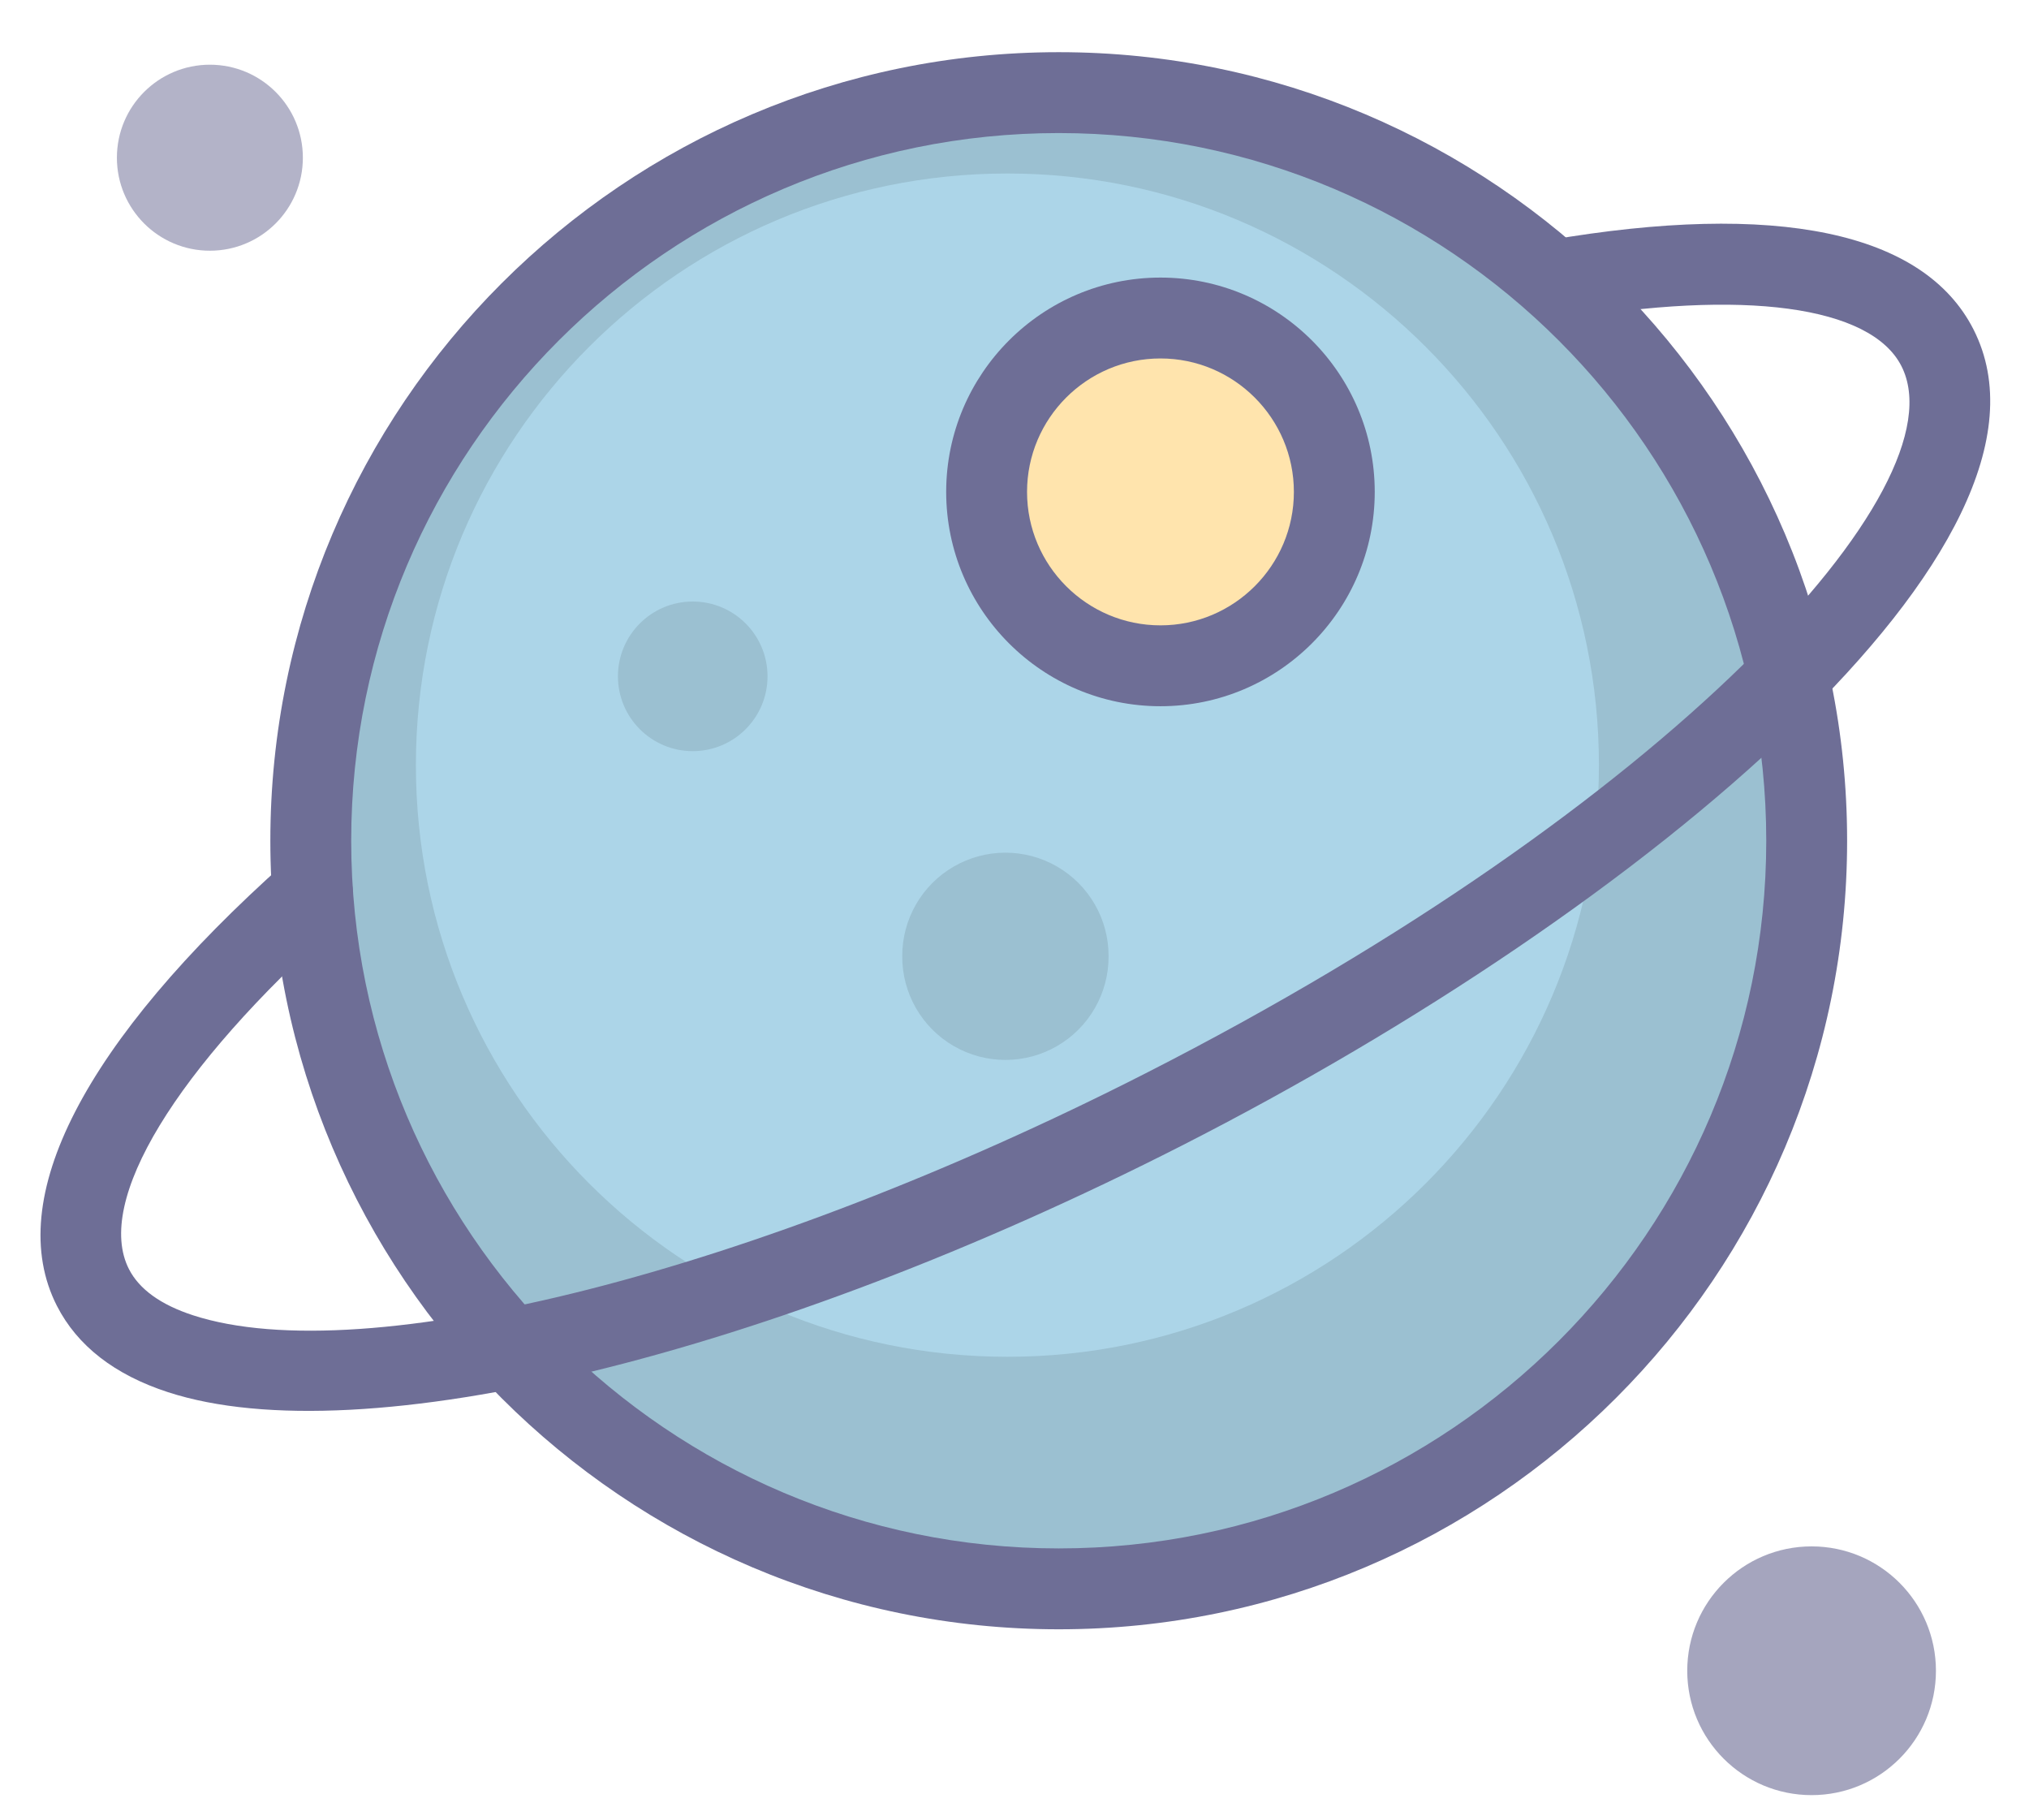
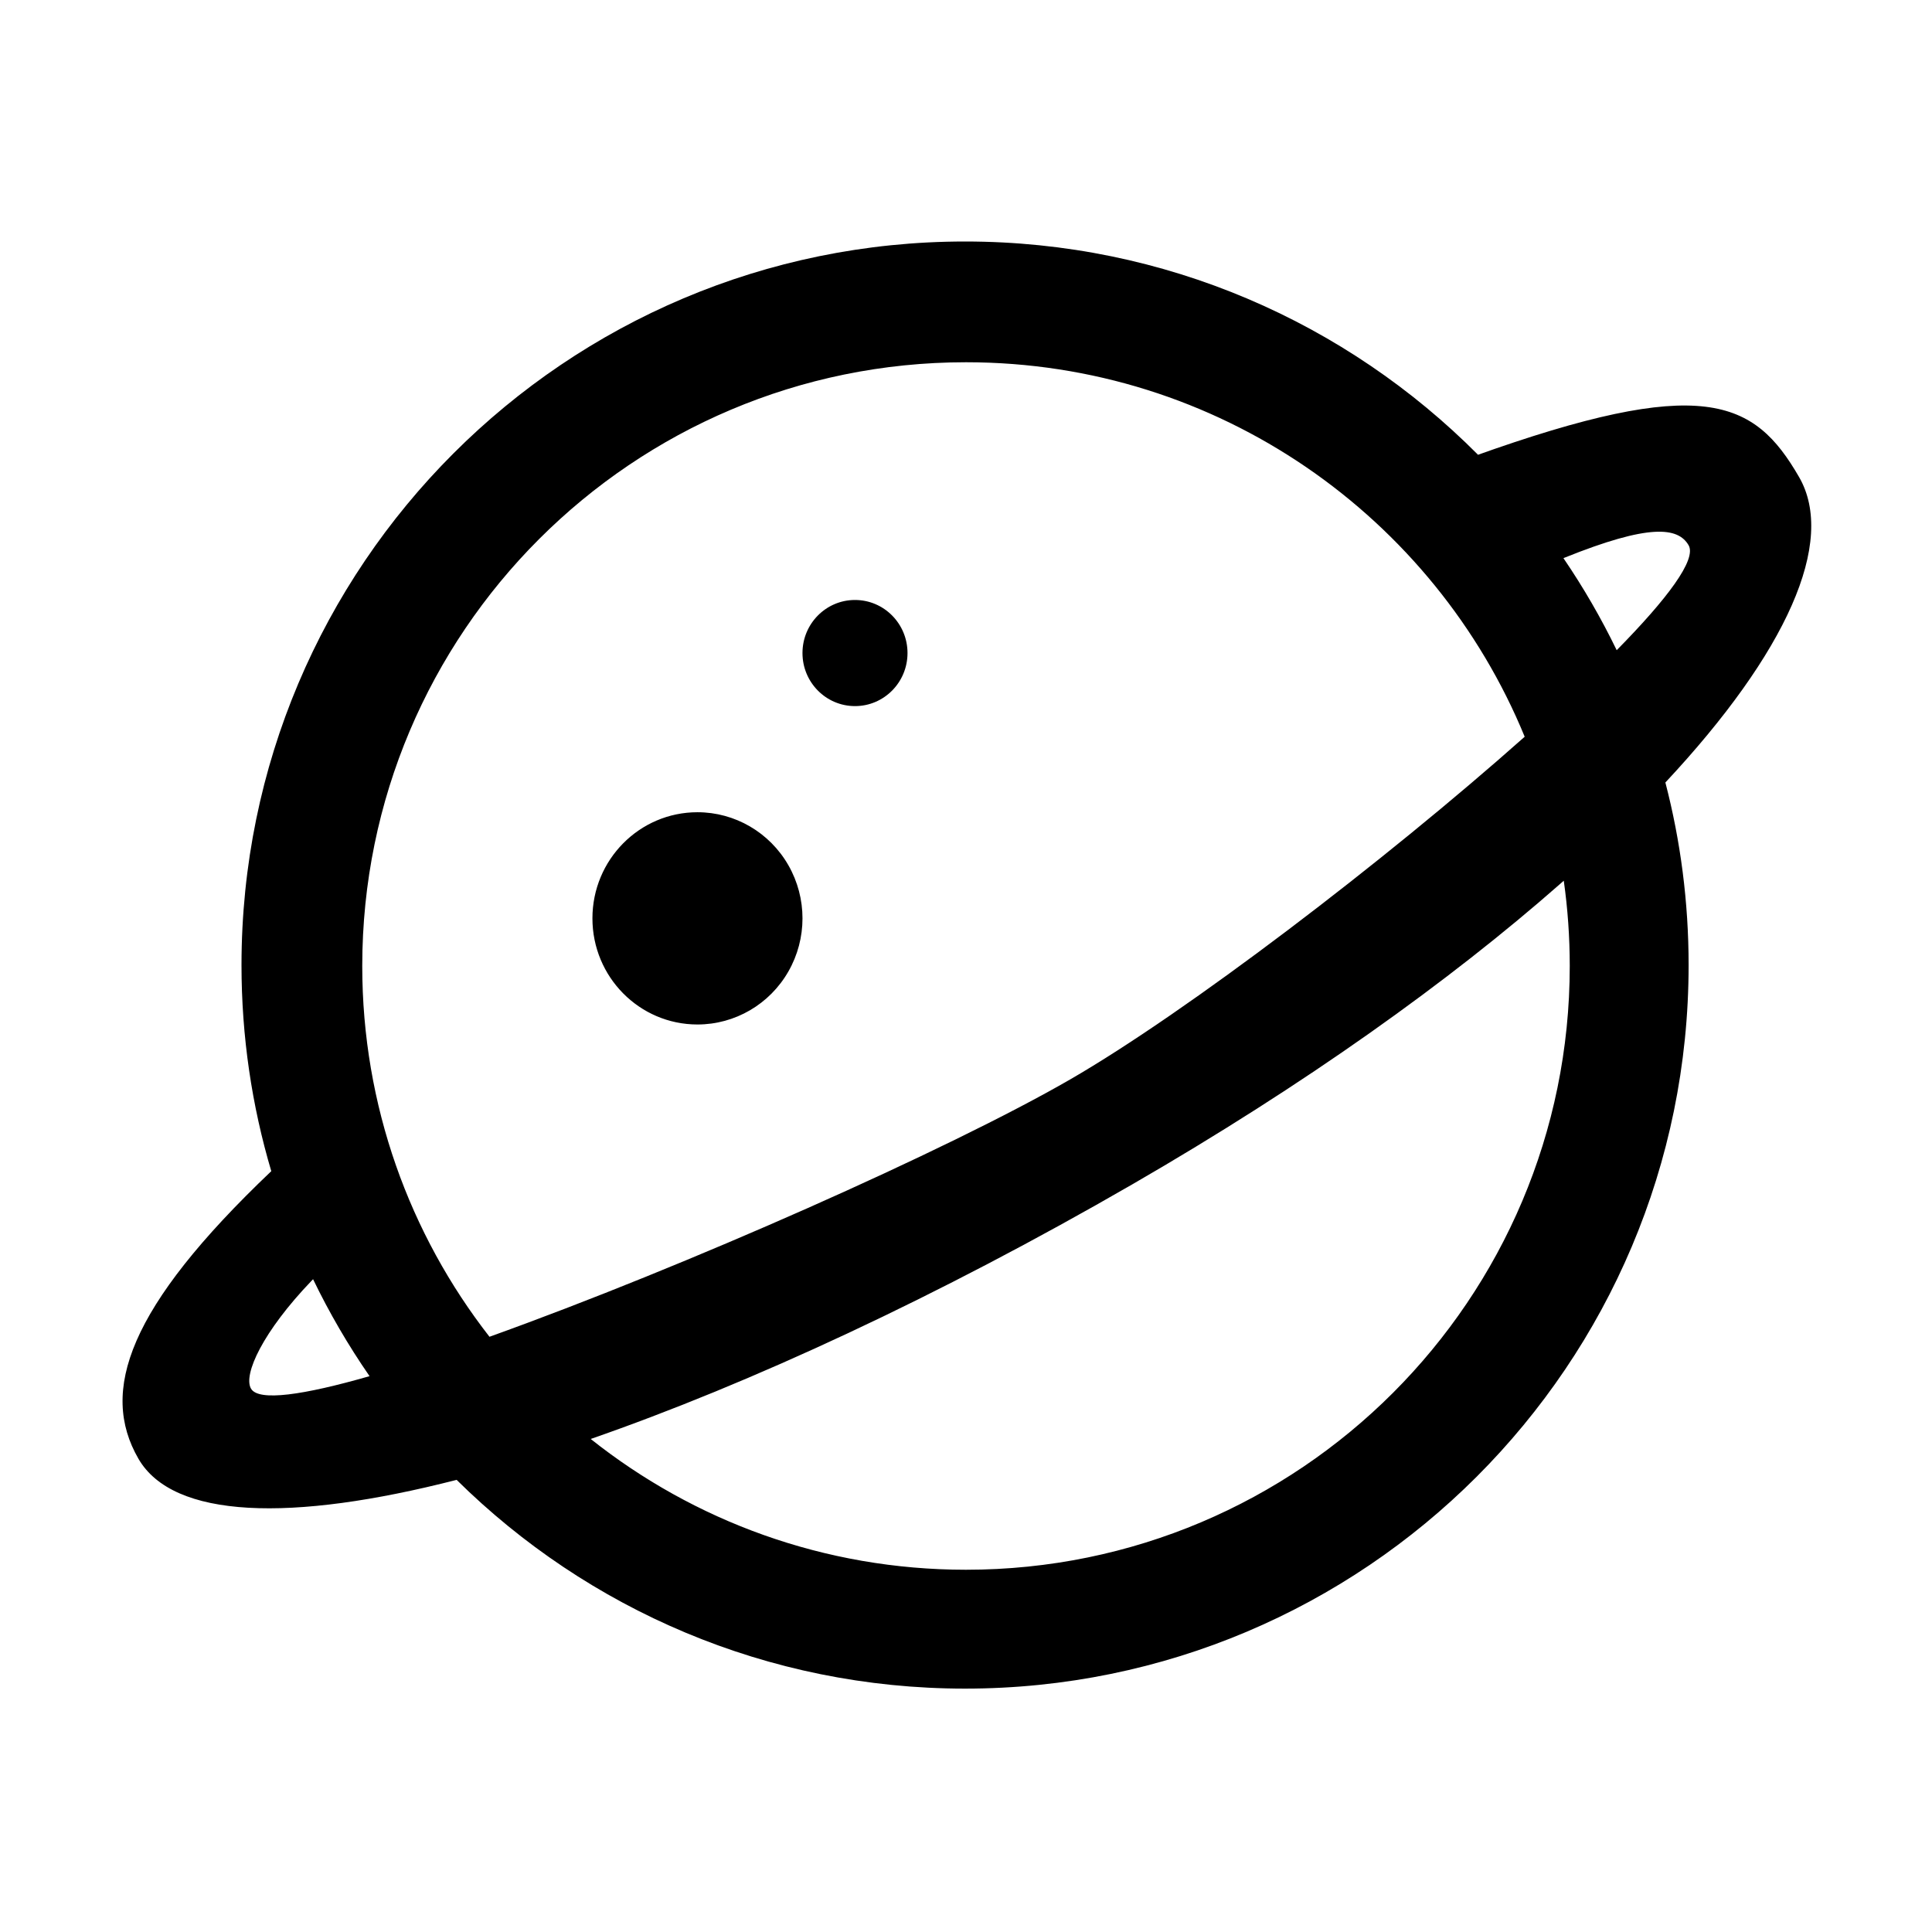
- <svg xmlns="http://www.w3.org/2000/svg" t="1725417253999" class="icon" viewBox="0 0 1142 1024" version="1.1" p-id="21145" width="223.047" height="200">
-   <path d="M595.895 473.097m-420.978 0a420.978 420.978 0 1 0 841.956 0 420.978 420.978 0 1 0-841.956 0Z" fill="#9BC0D1" p-id="21146" />
-   <path d="M595.895 74.875c219.582 0 398.222 178.64 398.222 398.222s-178.64 398.222-398.222 398.222-398.222-178.64-398.222-398.222c0-219.577 178.645-398.222 398.222-398.222z m-443.733 398.222c0 244.677 199.056 443.733 443.733 443.733s443.733-199.056 443.733-443.733-199.056-443.733-443.733-443.733-443.733 199.056-443.733 443.733z" fill="#6E6E96" p-id="21147" />
-   <path d="M567.009 430.558m-332.927 0a332.927 332.927 0 1 0 665.855 0 332.927 332.927 0 1 0-665.855 0Z" fill="#ACD5E8" p-id="21148" />
-   <path d="M653.153 276.803m-97.849 0a97.849 97.849 0 1 0 195.698 0 97.849 97.849 0 1 0-195.698 0Z" fill="#FFE4AD" p-id="21149" />
-   <path d="M653.153 201.71c41.406 0 75.093 33.687 75.093 75.093 0 41.406-33.687 75.093-75.093 75.093s-75.093-33.687-75.093-75.093c0-41.406 33.687-75.093 75.093-75.093z m-120.604 75.093c0 66.501 54.104 120.604 120.604 120.604 66.496 0 120.604-54.104 120.604-120.604s-54.108-120.604-120.604-120.604c-66.501 0-120.604 54.099-120.604 120.604z" fill="#6E6E96" p-id="21150" />
-   <path d="M118.129 88.747m-52.338 0a52.338 52.338 0 1 0 104.676 0 52.338 52.338 0 1 0-104.676 0Z" fill="#6E6E96" opacity=".52" p-id="21151" />
-   <path d="M1019.635 940.164m-69.987 0a69.987 69.987 0 1 0 139.974 0 69.987 69.987 0 1 0-139.974 0Z" fill="#6E6E96" opacity=".62" p-id="21152" />
-   <path d="M389.898 380.587m-42.098 0a42.098 42.098 0 1 0 84.196 0 42.098 42.098 0 1 0-84.196 0Z" fill="#9BC0D1" p-id="21153" />
-   <path d="M565.885 538.128m-58.068 0a58.068 58.068 0 1 0 116.135 0 58.068 58.068 0 1 0-116.135 0Z" fill="#9BC0D1" p-id="21154" />
-   <path d="M878.76 180.124c102.623-17.658 174.176-7.992 191.424 25.864 34.679 68.098-131.527 248.318-425.483 398.031-218.999 111.557-439.419 167.536-536.025 136.124-18.182-5.912-30.329-14.668-36.113-26.019-19.333-37.965 26.037-112.649 118.402-194.915a22.756 22.756 0 0 0-30.274-33.988C47.222 586.283 1.52 674.916 32.008 734.777c11.46 22.501 32.522 38.866 62.596 48.642 108.858 35.376 338.229-20.412 570.75-138.864 261.466-133.175 506.411-339.381 445.376-459.239-27.971-54.923-110.847-72.235-239.689-50.062a22.769 22.769 0 0 0 7.719 44.869z" fill="#6E6E96" p-id="21155" />
+ <svg xmlns="http://www.w3.org/2000/svg" t="1725430746519" class="icon" viewBox="0 0 1024 1024" version="1.1" p-id="28397" width="200" height="200">
+   <path d="M511.5 128c106.258 0 202.423 43.215 271.878 113.029l-2.37 0.848c121.386-43.498 148.687-30.329 172.55 10.983 19.755 34.265-6.497 93-70.873 161.878C890.724 445.648 895 478.074 895 511.5 895 723.301 723.301 895 511.5 895c-105.043 0-200.222-42.232-269.484-110.644-87.827 22.545-150.287 20.62-168.663-11.227-20.609-35.733-5.563-80.1 70.433-152.385C133.514 586.122 128 549.455 128 511.5 128 299.699 299.699 128 511.5 128z m317.331 338.79l-1.994 1.762c-58.532 51.476-134.992 106.192-226.625 159.143C497.25 687.171 397.7 733.288 313.092 762.687 367.707 806.08 436.826 832 512 832c176.731 0 320-143.269 320-320 0-15.346-1.08-30.44-3.169-45.21zM165.934 678.007l-0.914 0.95C139.394 705.7 128.76 728.534 133.03 736c4.002 6.935 27.842 3.445 62.841-6.61a382.954 382.954 0 0 1-29.937-51.384zM512 192c-176.731 0-320 143.269-320 320 0 74.08 25.173 142.282 67.432 196.516 103.61-37.167 243.072-99.023 307.84-136.427 61.755-35.696 166.295-115.371 240.846-181.608C760.273 274.012 645.714 192 512 192zM369.661 430.5c19.89-0.003 38.272 10.717 48.218 28.123 9.947 17.405 9.947 38.85 0 56.254-9.946 17.406-28.327 28.126-48.218 28.123-30.742-0.005-55.661-25.187-55.661-56.25s24.919-56.245 55.661-56.25zM453.165 318C468.538 318 481 330.592 481 346.125s-12.462 28.125-27.835 28.125c-15.372 0-27.835-12.592-27.835-28.125S437.793 318 453.165 318z m375.9-22.34l-0.413 0.165a383.1 383.1 0 0 1 28.231 48.791C883.81 317.286 899.328 296.53 895 289c-5.597-9.624-20.757-11.548-65.935 6.66z" fill="#000000" p-id="28398" />
</svg>
